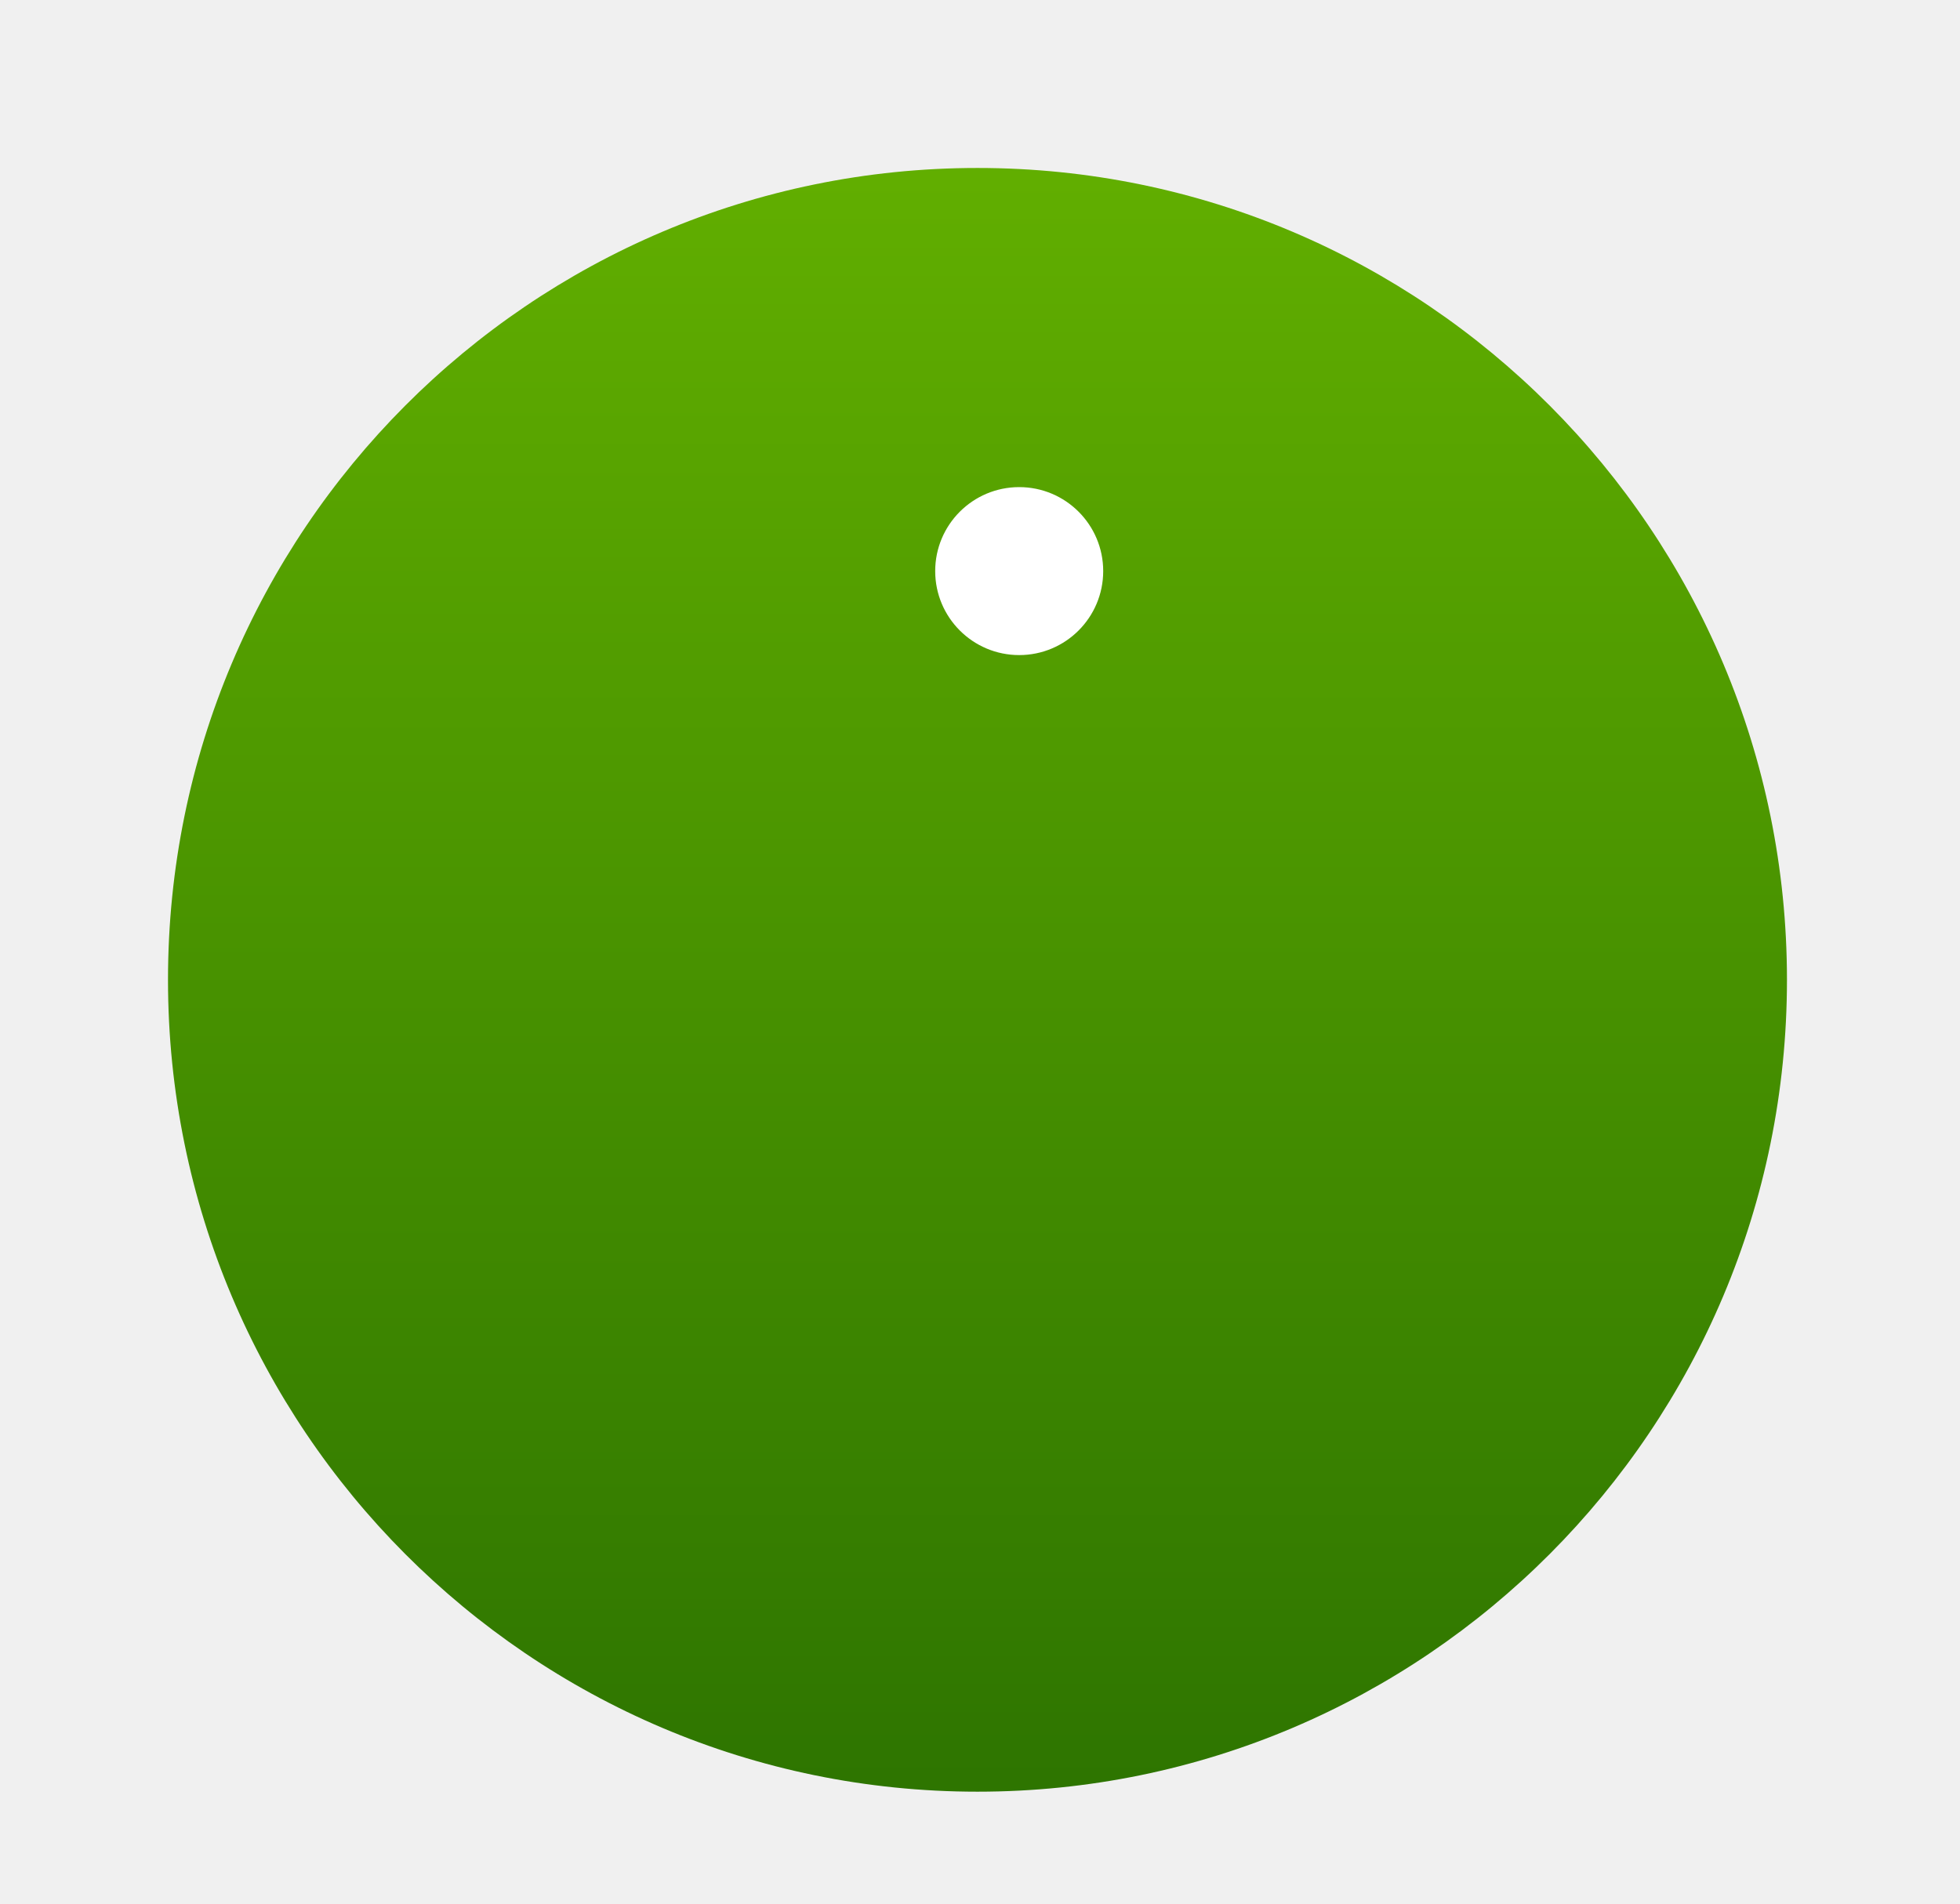
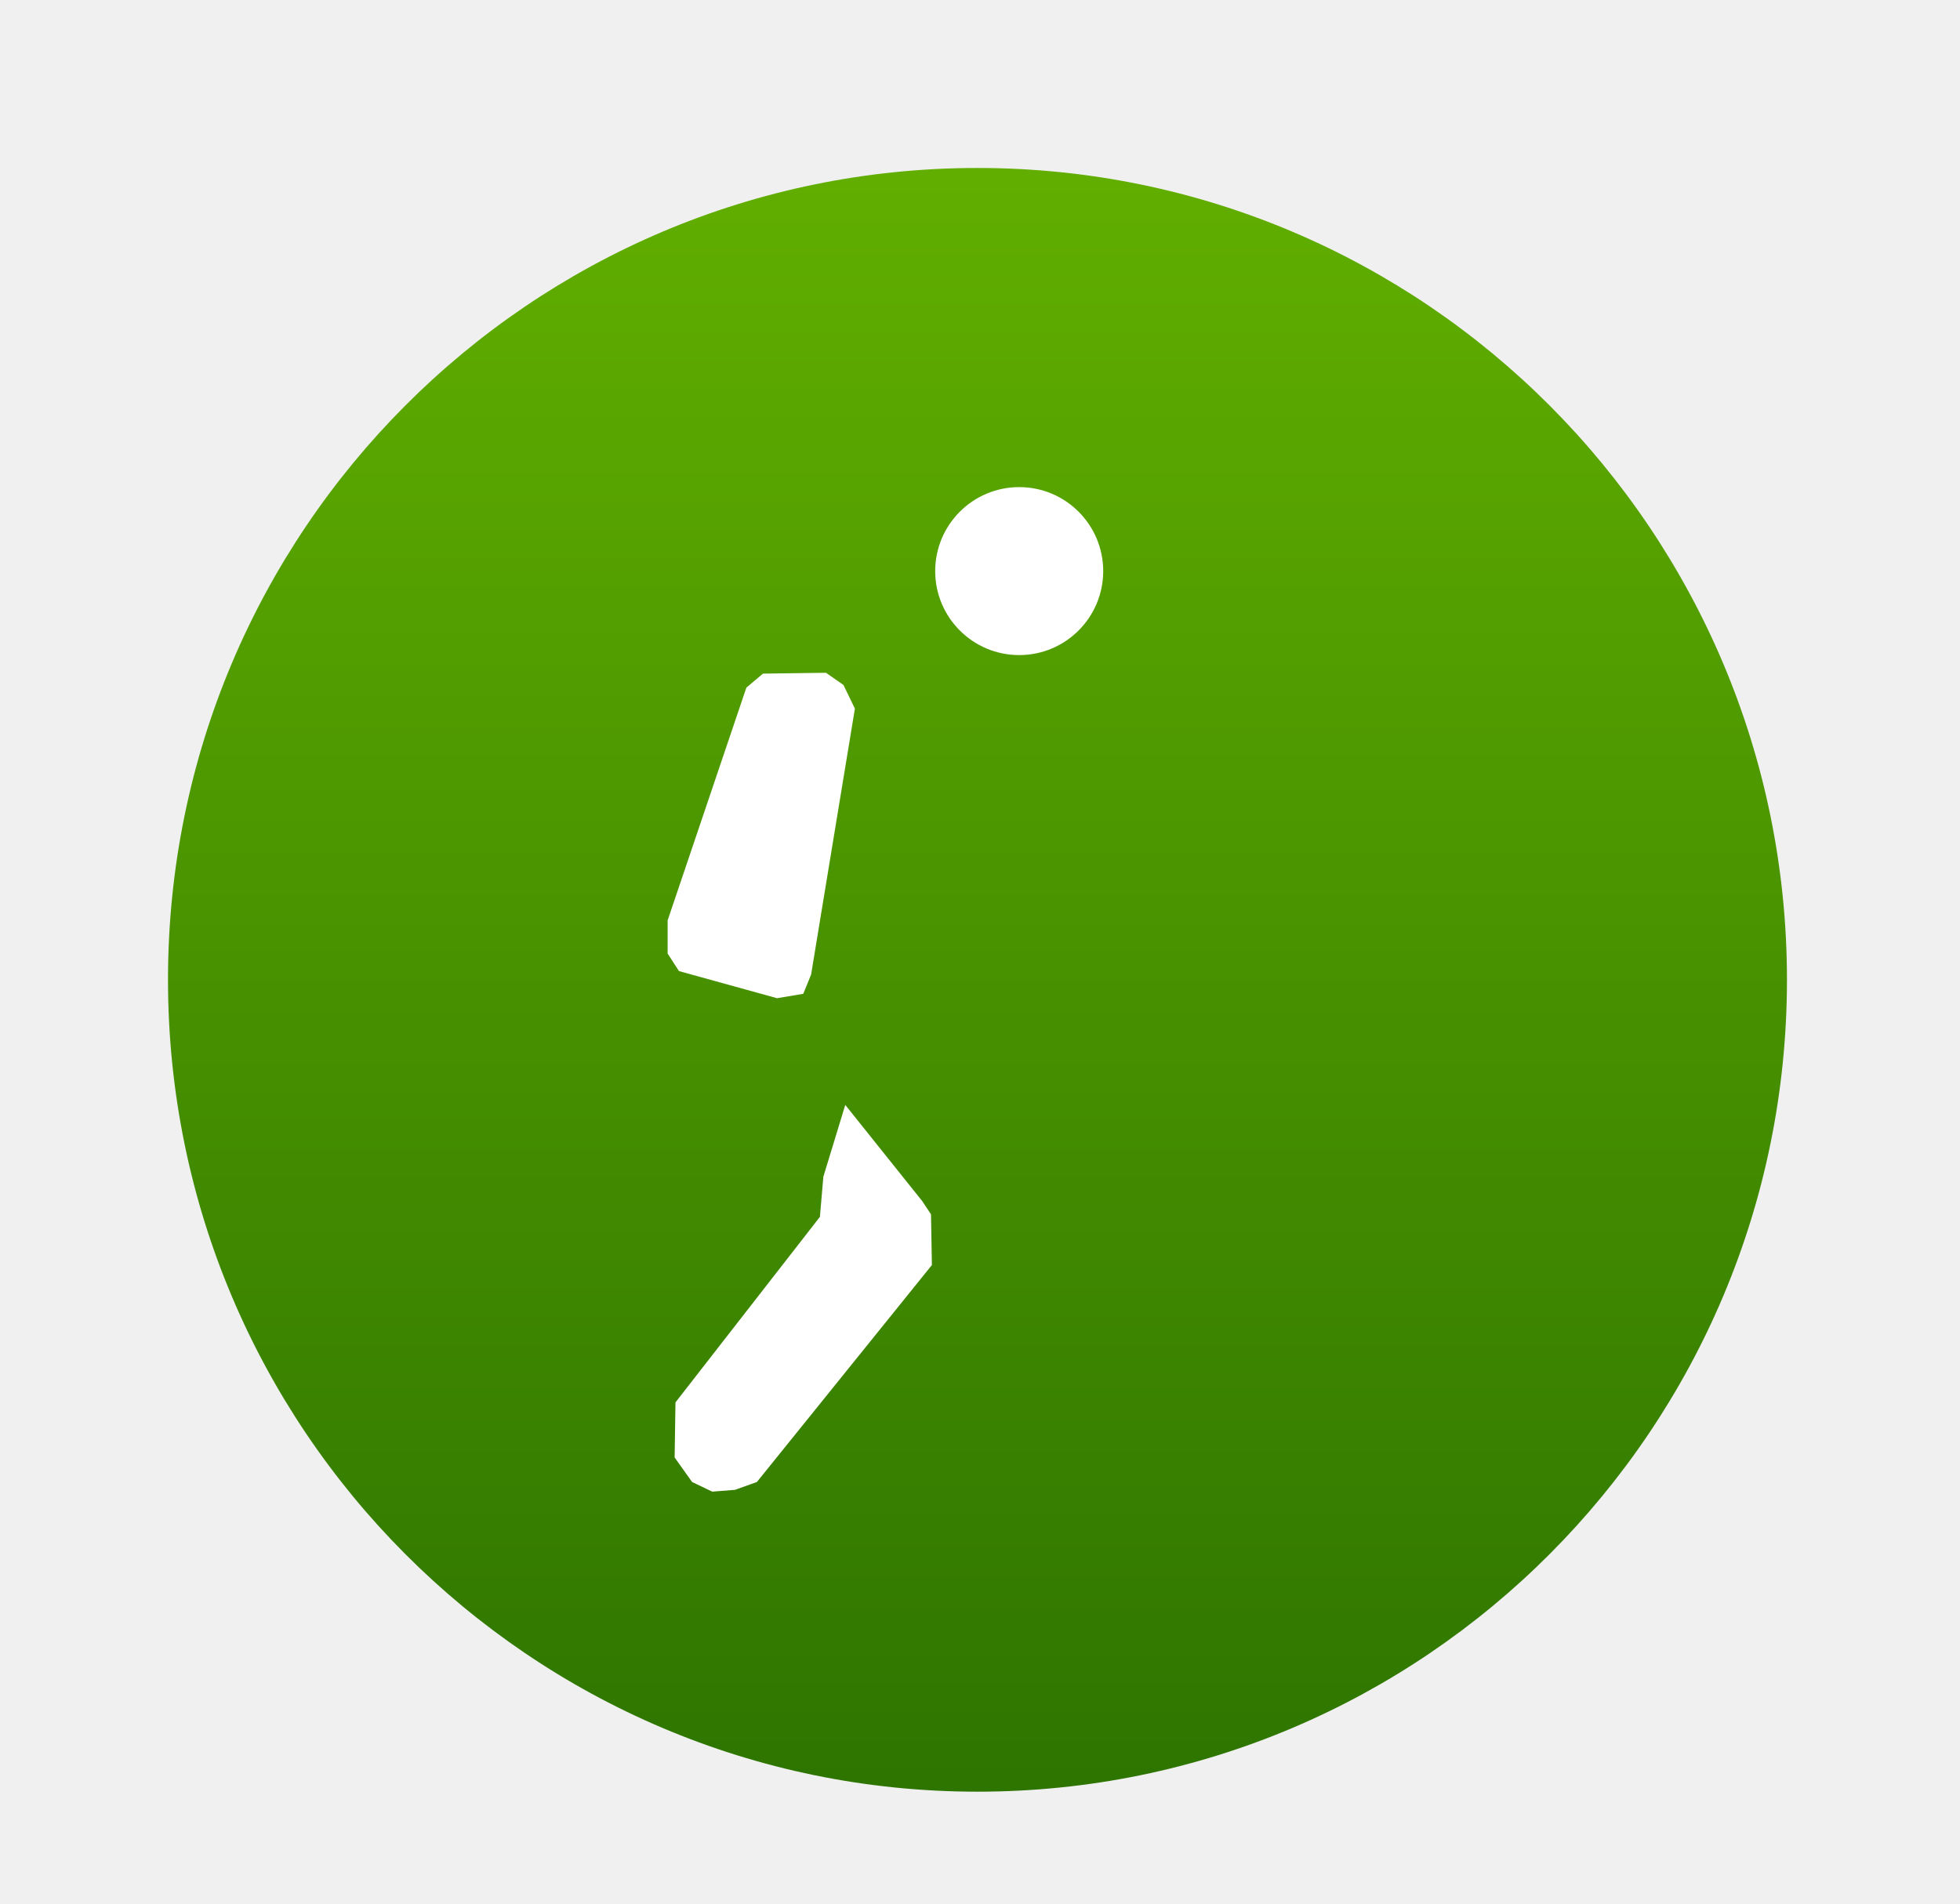
<svg xmlns="http://www.w3.org/2000/svg" width="35px" height="34px" viewBox="0 0 35 34" version="1.1">
  <defs>
    <linearGradient x1="50%" y1="0%" x2="50%" y2="100%" id="linearGradient-1">
      <stop stop-color="#61AE00" offset="0%" />
      <stop stop-color="#2E7500" offset="100%" />
    </linearGradient>
  </defs>
  <g id="Page-1" stroke="none" stroke-width="1" fill="none" fill-rule="evenodd">
    <g id="hiking">
      <g id="Oval-181-+-1446843318_swimming-Copy-2-+-1446843556_user-hiking" transform="translate(3, 3)">
        <g id="Oval-181-+-1446843318_swimming-Copy-2">
          <ellipse id="Oval-181" fill="url(#linearGradient-1)" cx="14.455" cy="14.5" rx="14.455" ry="14.5" />
          <circle id="Oval-455" fill="#FFFFFF" cx="15.2" cy="7.2" r="1.5" />
+           <path d="M8.922,14.031 L8.922,13.438 L10.328,9.281 L10.625,9.031 L11.75,9.016 L12.062,9.234 L12.266,9.656 L11.484,14.406 L11.344,14.75 L10.875,14.828 L9.125,14.344 L8.922,14.031 Z" id="Path-972" fill="#FFFFFF" />
+           <path d="M12.094,16.734 L13.469,18.453 L13.625,18.688 L13.641,19.594 L10.516,23.469 L10.125,23.609 L9.719,23.641 L9.359,23.469 L9.047,23.031 L9.062,22.047 L11.641,18.734 L11.703,18.016 L12.094,16.734 Z" id="Path-973" fill="#FFFFFF" />
        </g>
      </g>
    </g>
  </g>
</svg>
